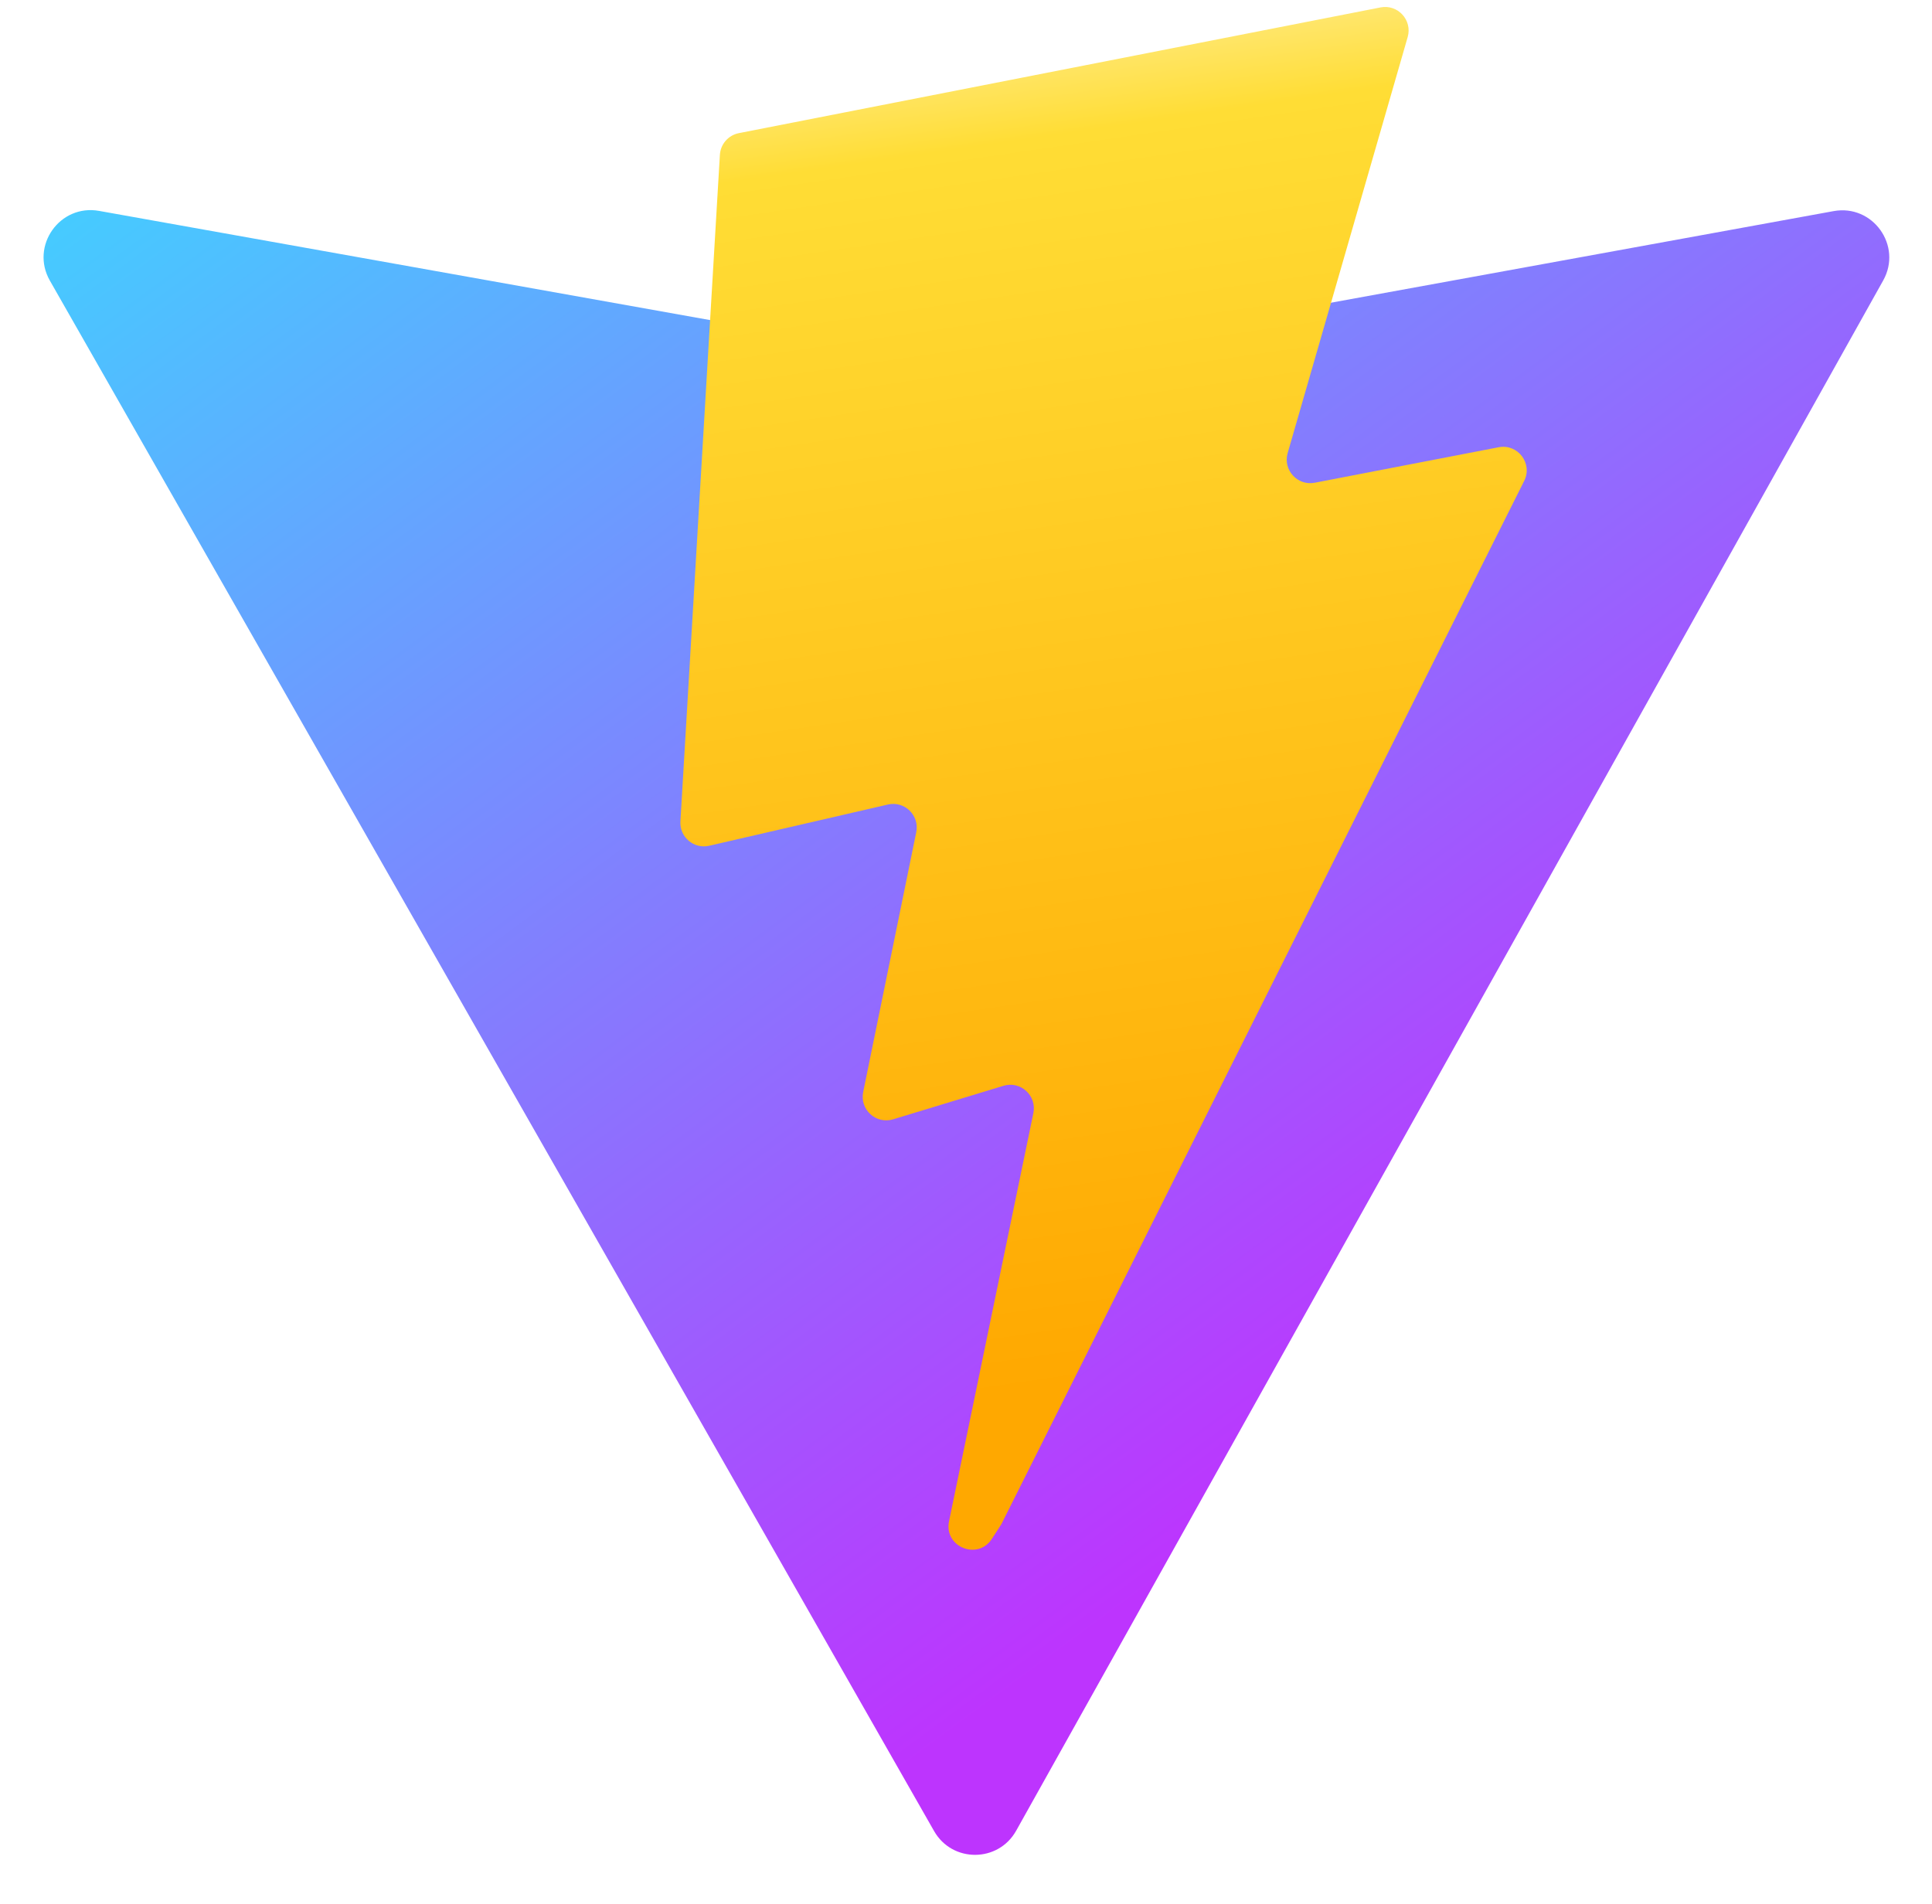
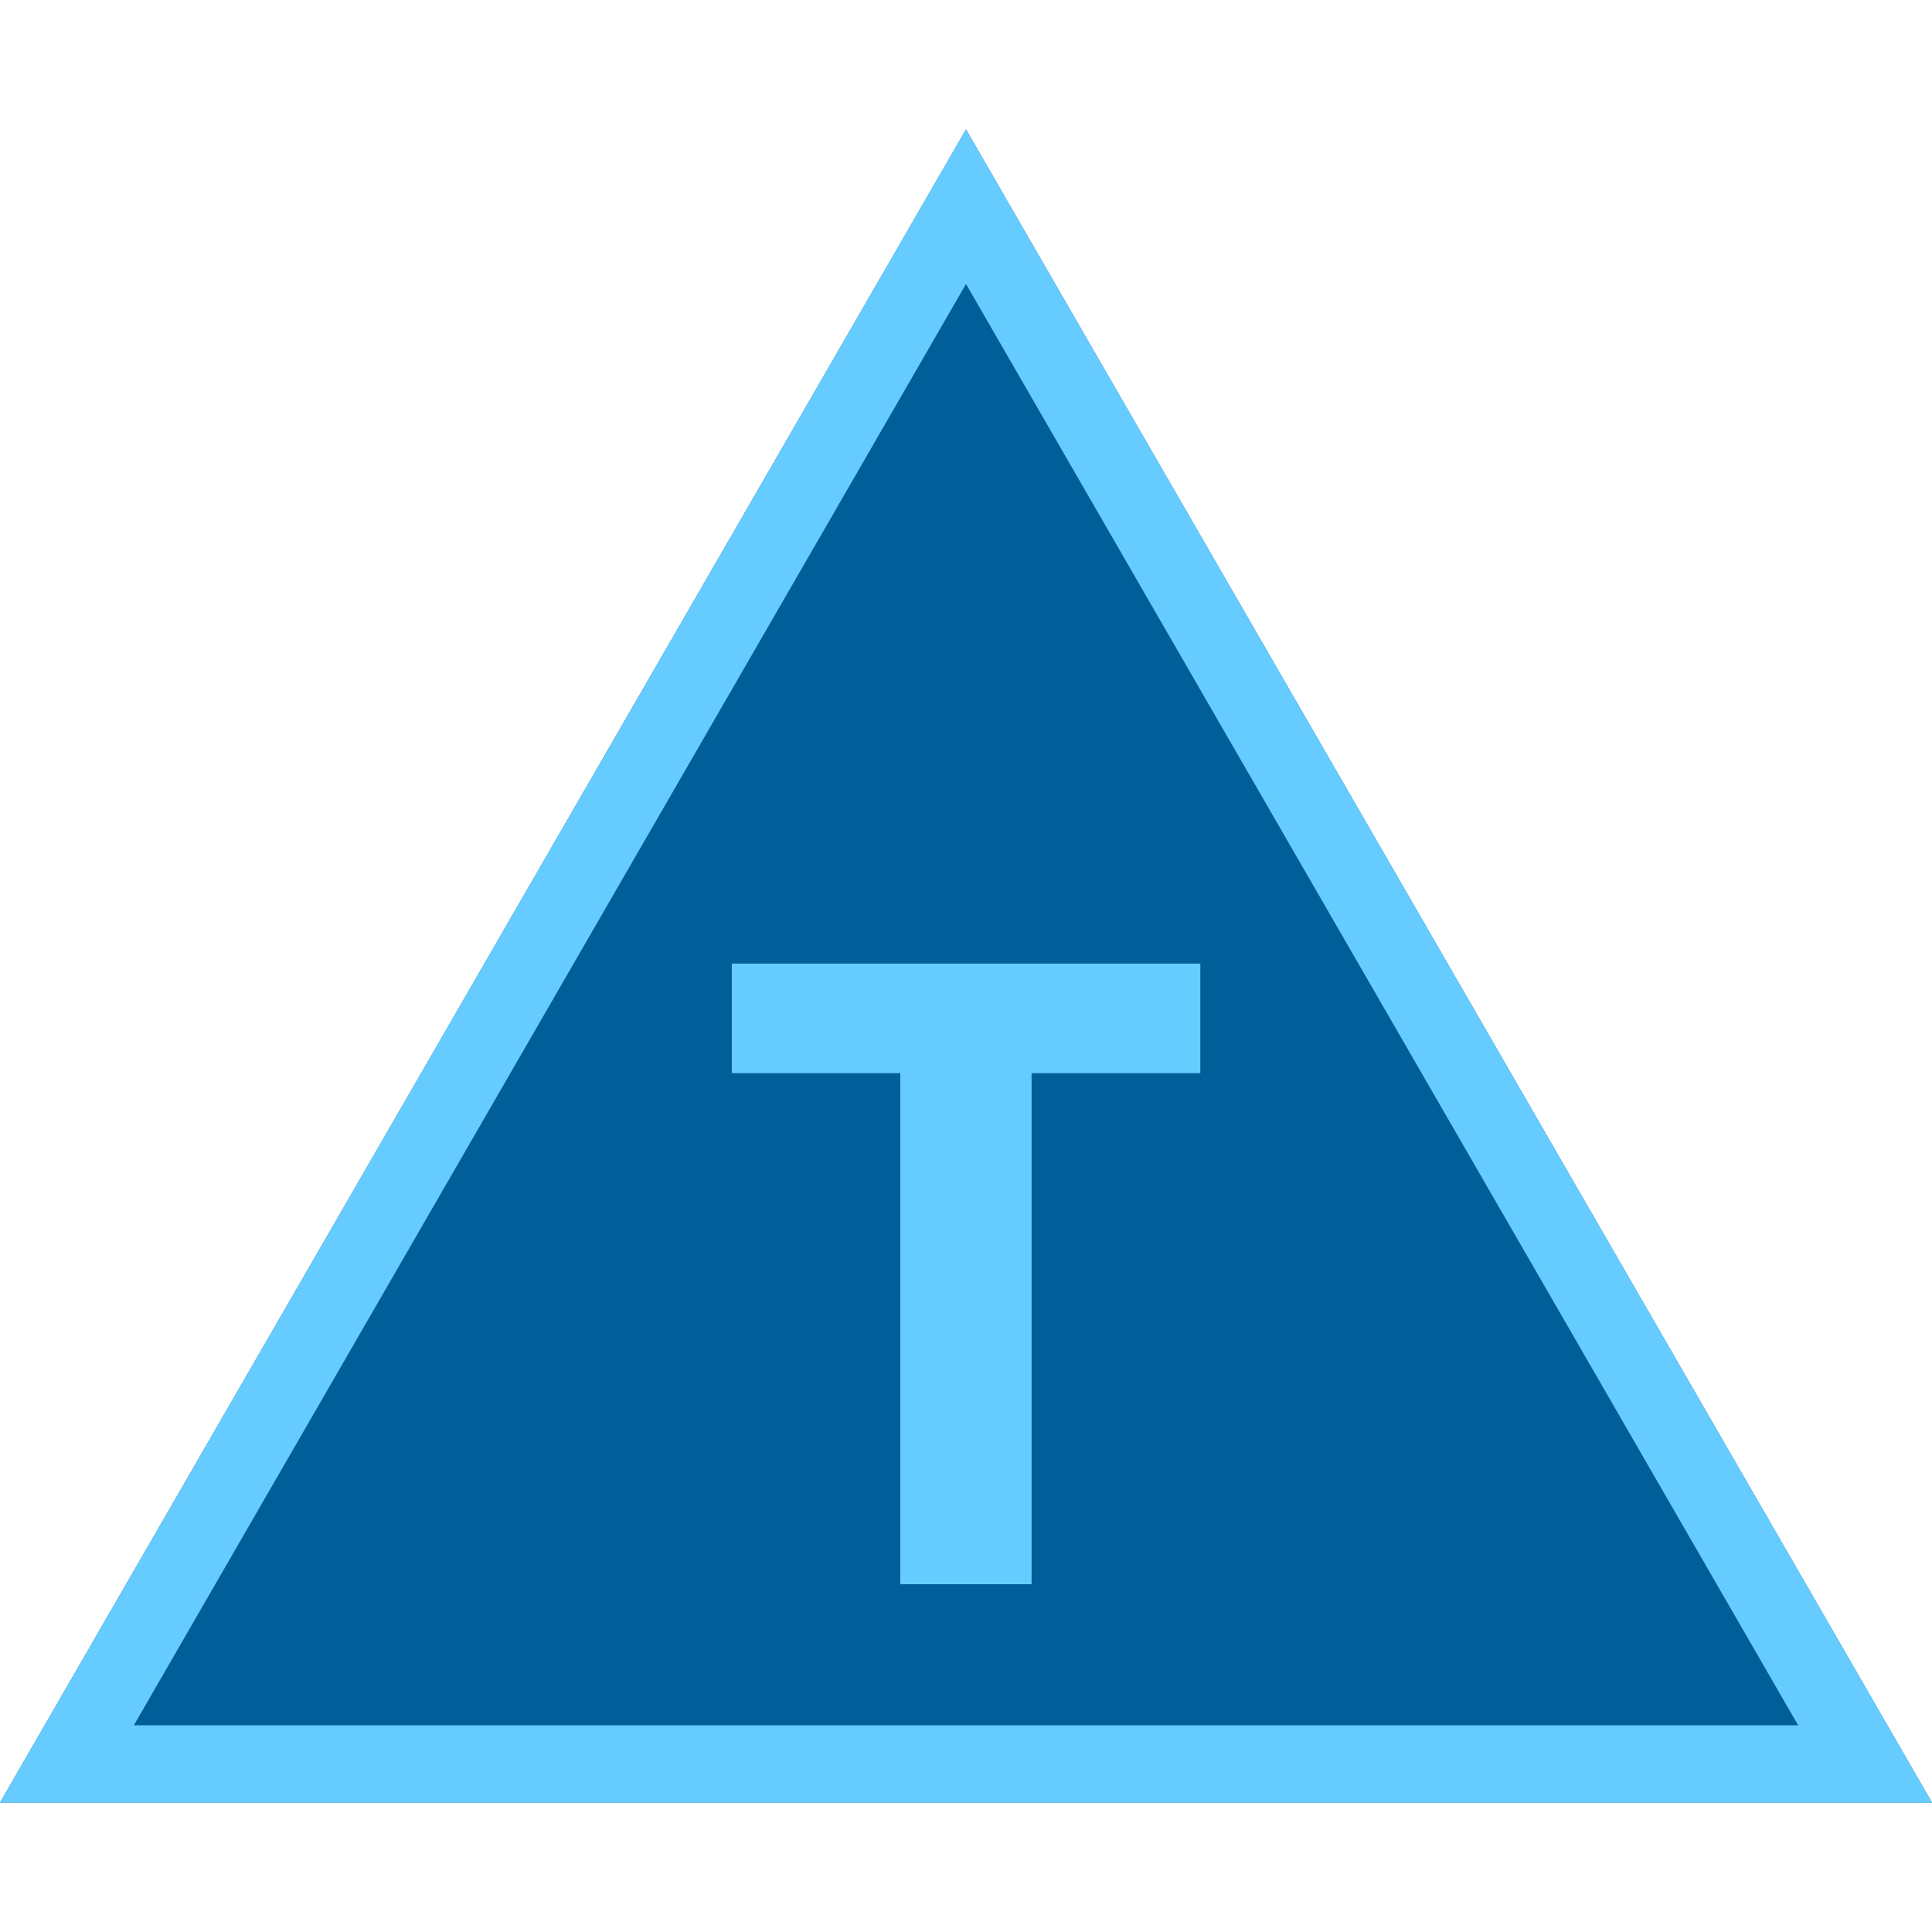
- <svg xmlns="http://www.w3.org/2000/svg" width="410" height="404" viewBox="0 0 410 404" fill="none">
-   <path d="M399.641 59.525L215.643 388.545C211.844 395.338 202.084 395.378 198.228 388.618L10.582 59.556C6.381 52.19 12.68 43.267 21.028 44.759L205.223 77.682C206.398 77.892 207.601 77.89 208.776 77.676L389.119 44.806C397.439 43.289 403.768 52.143 399.641 59.525Z" fill="url(#paint0_linear)" />
-   <path d="M292.965 1.574L156.801 28.255C154.563 28.694 152.906 30.59 152.771 32.866L144.395 174.33C144.198 177.662 147.258 180.248 150.51 179.498L188.42 170.749C191.967 169.931 195.172 173.055 194.443 176.622L183.18 231.775C182.422 235.487 185.907 238.661 189.532 237.56L212.947 230.446C216.577 229.344 220.065 232.527 219.297 236.242L201.398 322.875C200.278 328.294 207.486 331.249 210.492 326.603L212.5 323.5L323.454 102.072C325.312 98.365 322.108 94.137 318.036 94.923L279.014 102.454C275.347 103.161 272.227 99.746 273.262 96.158L298.731 7.867C299.767 4.273 296.636 0.855 292.965 1.574Z" fill="url(#paint1_linear)" />
+ <svg xmlns="http://www.w3.org/2000/svg" id="svg" version="1.1" viewBox="0 0 100 100" x="0px" y="0px">
+   <style type="text/css">/* devanagari */
+ @font-face {
+   font-family: 'Poppins';
+   font-style: normal;
+   font-weight: 400;
+   src: url(https://fonts.gstatic.com/s/poppins/v20/pxiEyp8kv8JHgFVrJJbecnFHGPezSQ.woff2) format('woff2');
+   unicode-range: U+0900-097F, U+1CD0-1CF6, U+1CF8-1CF9, U+200C-200D, U+20A8, U+20B9, U+25CC, U+A830-A839, U+A8E0-A8FB;
+ }
+ /* latin-ext */
+ @font-face {
+   font-family: 'Poppins';
+   font-style: normal;
+   font-weight: 400;
+   src: url(https://fonts.gstatic.com/s/poppins/v20/pxiEyp8kv8JHgFVrJJnecnFHGPezSQ.woff2) format('woff2');
+   unicode-range: U+0100-024F, U+0259, U+1E00-1EFF, U+2020, U+20A0-20AB, U+20AD-20CF, U+2113, U+2C60-2C7F, U+A720-A7FF;
+ }
+ /* latin */
+ @font-face {
+   font-family: 'Poppins';
+   font-style: normal;
+   font-weight: 400;
+   src: url(https://fonts.gstatic.com/s/poppins/v20/pxiEyp8kv8JHgFVrJJfecnFHGPc.woff2) format('woff2');
+   unicode-range: U+0000-00FF, U+0131, U+0152-0153, U+02BB-02BC, U+02C6, U+02DA, U+02DC, U+2000-206F, U+2074, U+20AC, U+2122, U+2191, U+2193, U+2212, U+2215, U+FEFF, U+FFFD;
+ }
+ </style>
  <defs>
-     <linearGradient id="paint0_linear" x1="6" y1="33" x2="235" y2="344" gradientUnits="userSpaceOnUse">
-       <stop stop-color="#41D1FF" />
-       <stop offset="1" stop-color="#BD34FE" />
-     </linearGradient>
-     <linearGradient id="paint1_linear" x1="194.651" y1="8.818" x2="236.076" y2="292.989" gradientUnits="userSpaceOnUse">
-       <stop stop-color="#FFEA83" />
-       <stop offset="0.083" stop-color="#FFDD35" />
-       <stop offset="1" stop-color="#FFA800" />
-     </linearGradient>
+     <clipPath id="circleClip">
+       <circle cx="50" cy="50" r="50" />
+     </clipPath>
+     <clipPath id="polygonClip">
+       <polygon points=" 50,6.699 0,93.301 100,93.301 " />
+     </clipPath>
  </defs>
+   <polygon clip-path="url(#polygonClip)" fill="#005e99" points=" 50,6.699 0,93.301 100,93.301 " stroke="#66ccff" stroke-width="8" />
+   <text fill="#66ccff" font-family="Poppins" font-size="45" font-weight="600" text-anchor="middle" x="50" y="82">
+     <tspan dy="0" x="50">T</tspan>
+   </text>
</svg>
